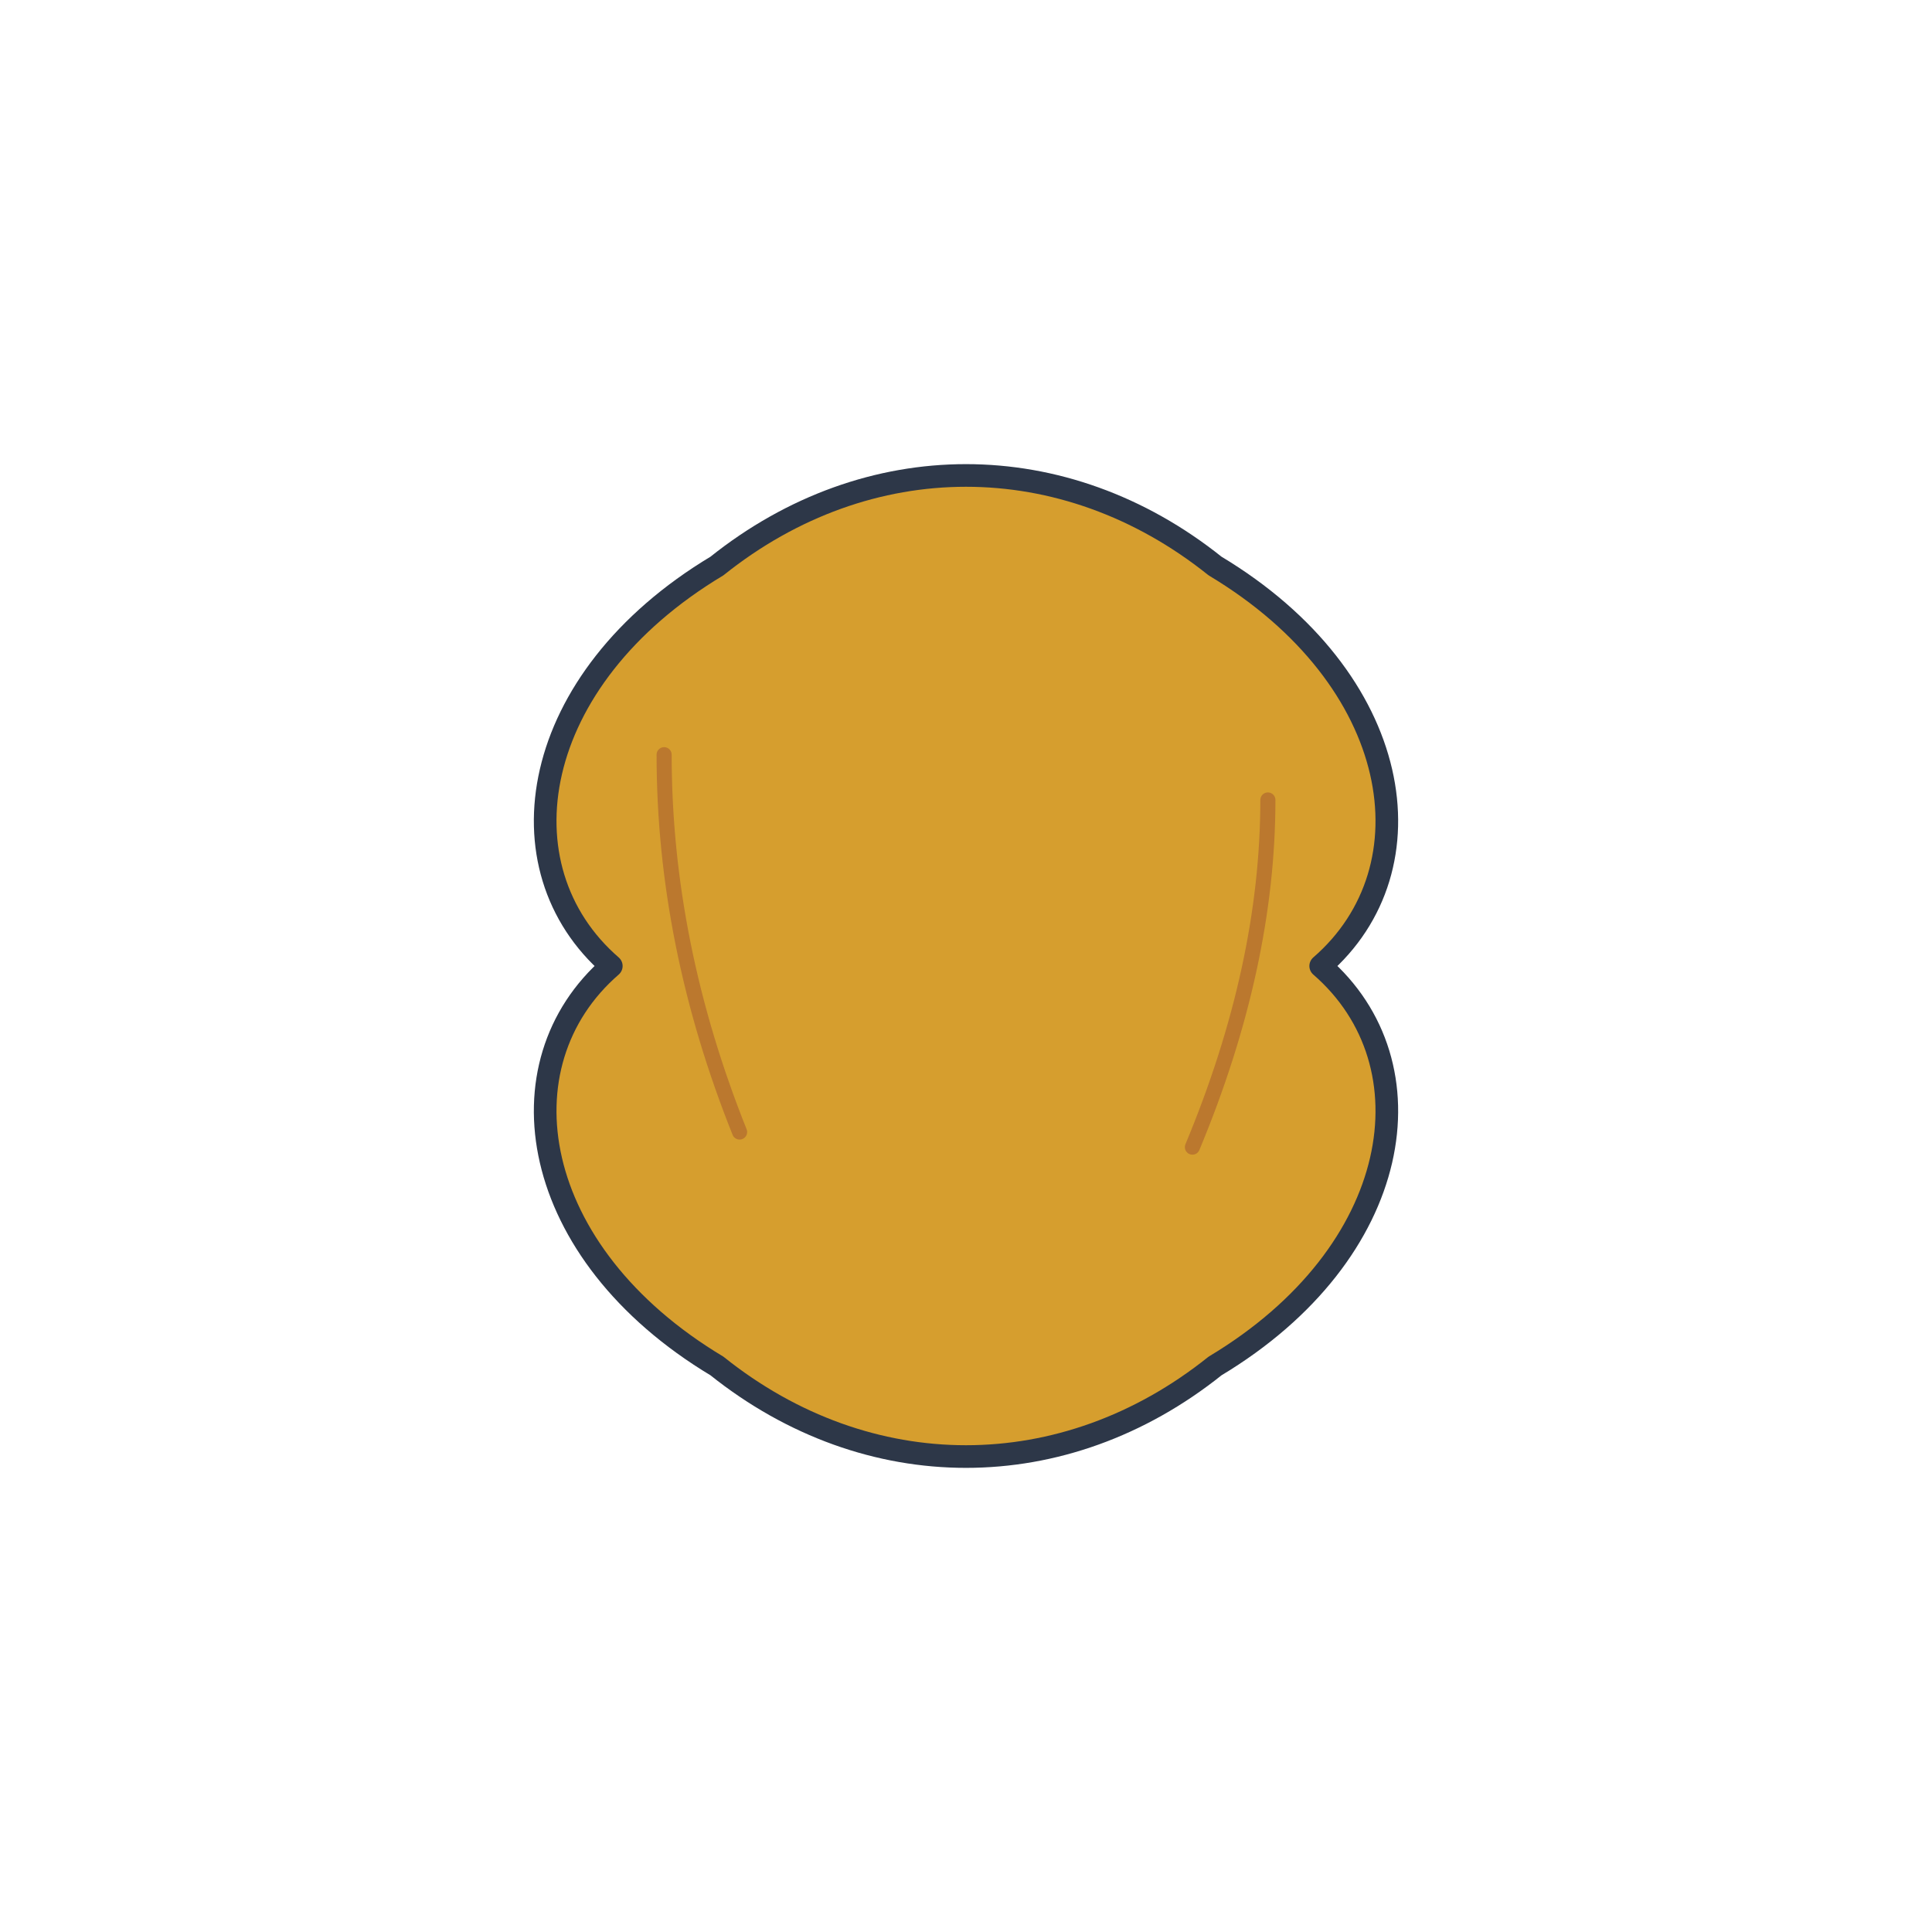
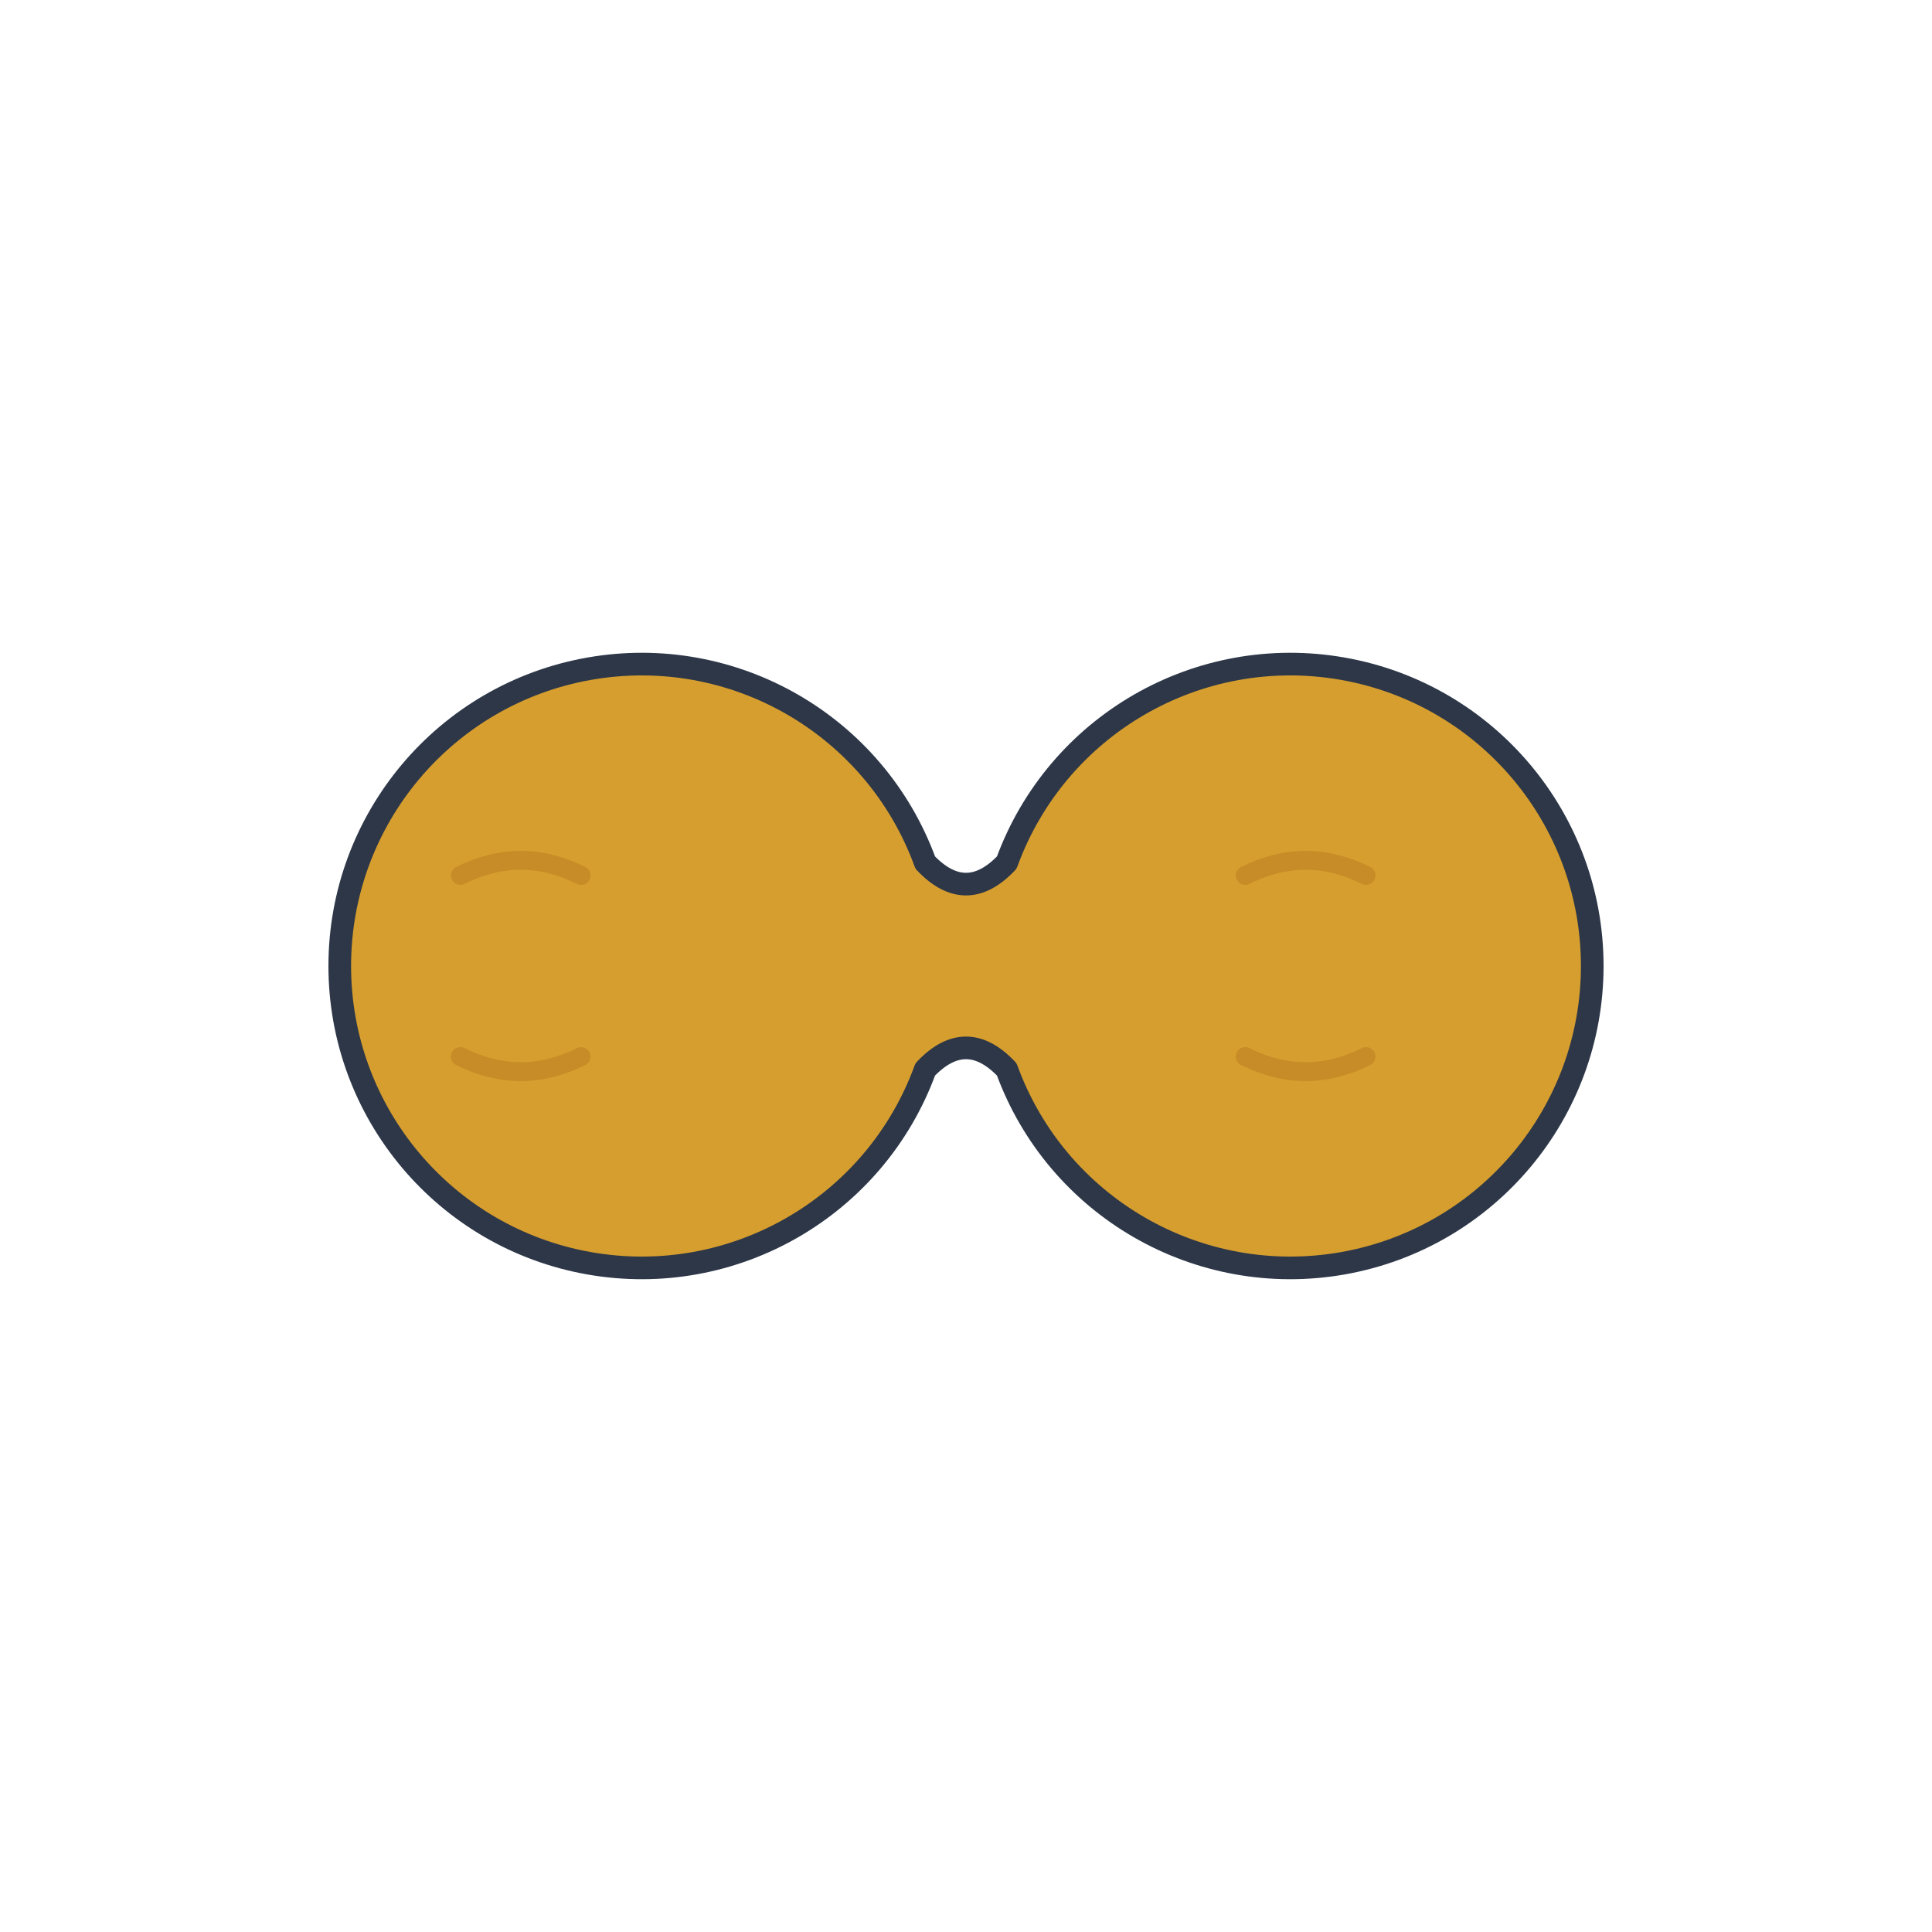
<svg xmlns="http://www.w3.org/2000/svg" viewBox="0 0 512 512">
-   <path d="M 190 150 C 230 118 282 118 322 150 C 372 180 380 230 350 256 C 380 282 372 332 322 362 C 282 394 230 394 190 362 C 140 332 132 282 162 256 C 132 230 140 180 190 150 Z" fill="#D69E2E" stroke="#2D3748" stroke-width="6" stroke-linejoin="round" />
-   <path d="M 176 200 Q 176 250 196 300" fill="none" stroke="#A0522D" stroke-width="4" stroke-linecap="round" opacity="0.5" />
-   <path d="M 336 212 Q 336 256 316 304" fill="none" stroke="#A0522D" stroke-width="4" stroke-linecap="round" opacity="0.5" />
+   <path d="M 245.2 228.6 A 80 80 0 1 0 245.2 283.4 Q 256 272 266.8 283.4 A 80 80 0 1 0 266.8 228.6 Q 256 240 245.2 228.6 Z" fill="#D69E2E" stroke="#2D3748" stroke-width="6" stroke-linejoin="round" />
+   <path d="M 122 232 Q 138 224 154 232" fill="none" stroke="#B7791F" stroke-width="5" stroke-linecap="round" opacity="0.5" />
+   <path d="M 122 280 Q 138 288 154 280" fill="none" stroke="#B7791F" stroke-width="5" stroke-linecap="round" opacity="0.5" />
+   <path d="M 330 232 Q 346 224 362 232" fill="none" stroke="#B7791F" stroke-width="5" stroke-linecap="round" opacity="0.5" />
+   <path d="M 330 280 Q 346 288 362 280" fill="none" stroke="#B7791F" stroke-width="5" stroke-linecap="round" opacity="0.5" />
</svg>
